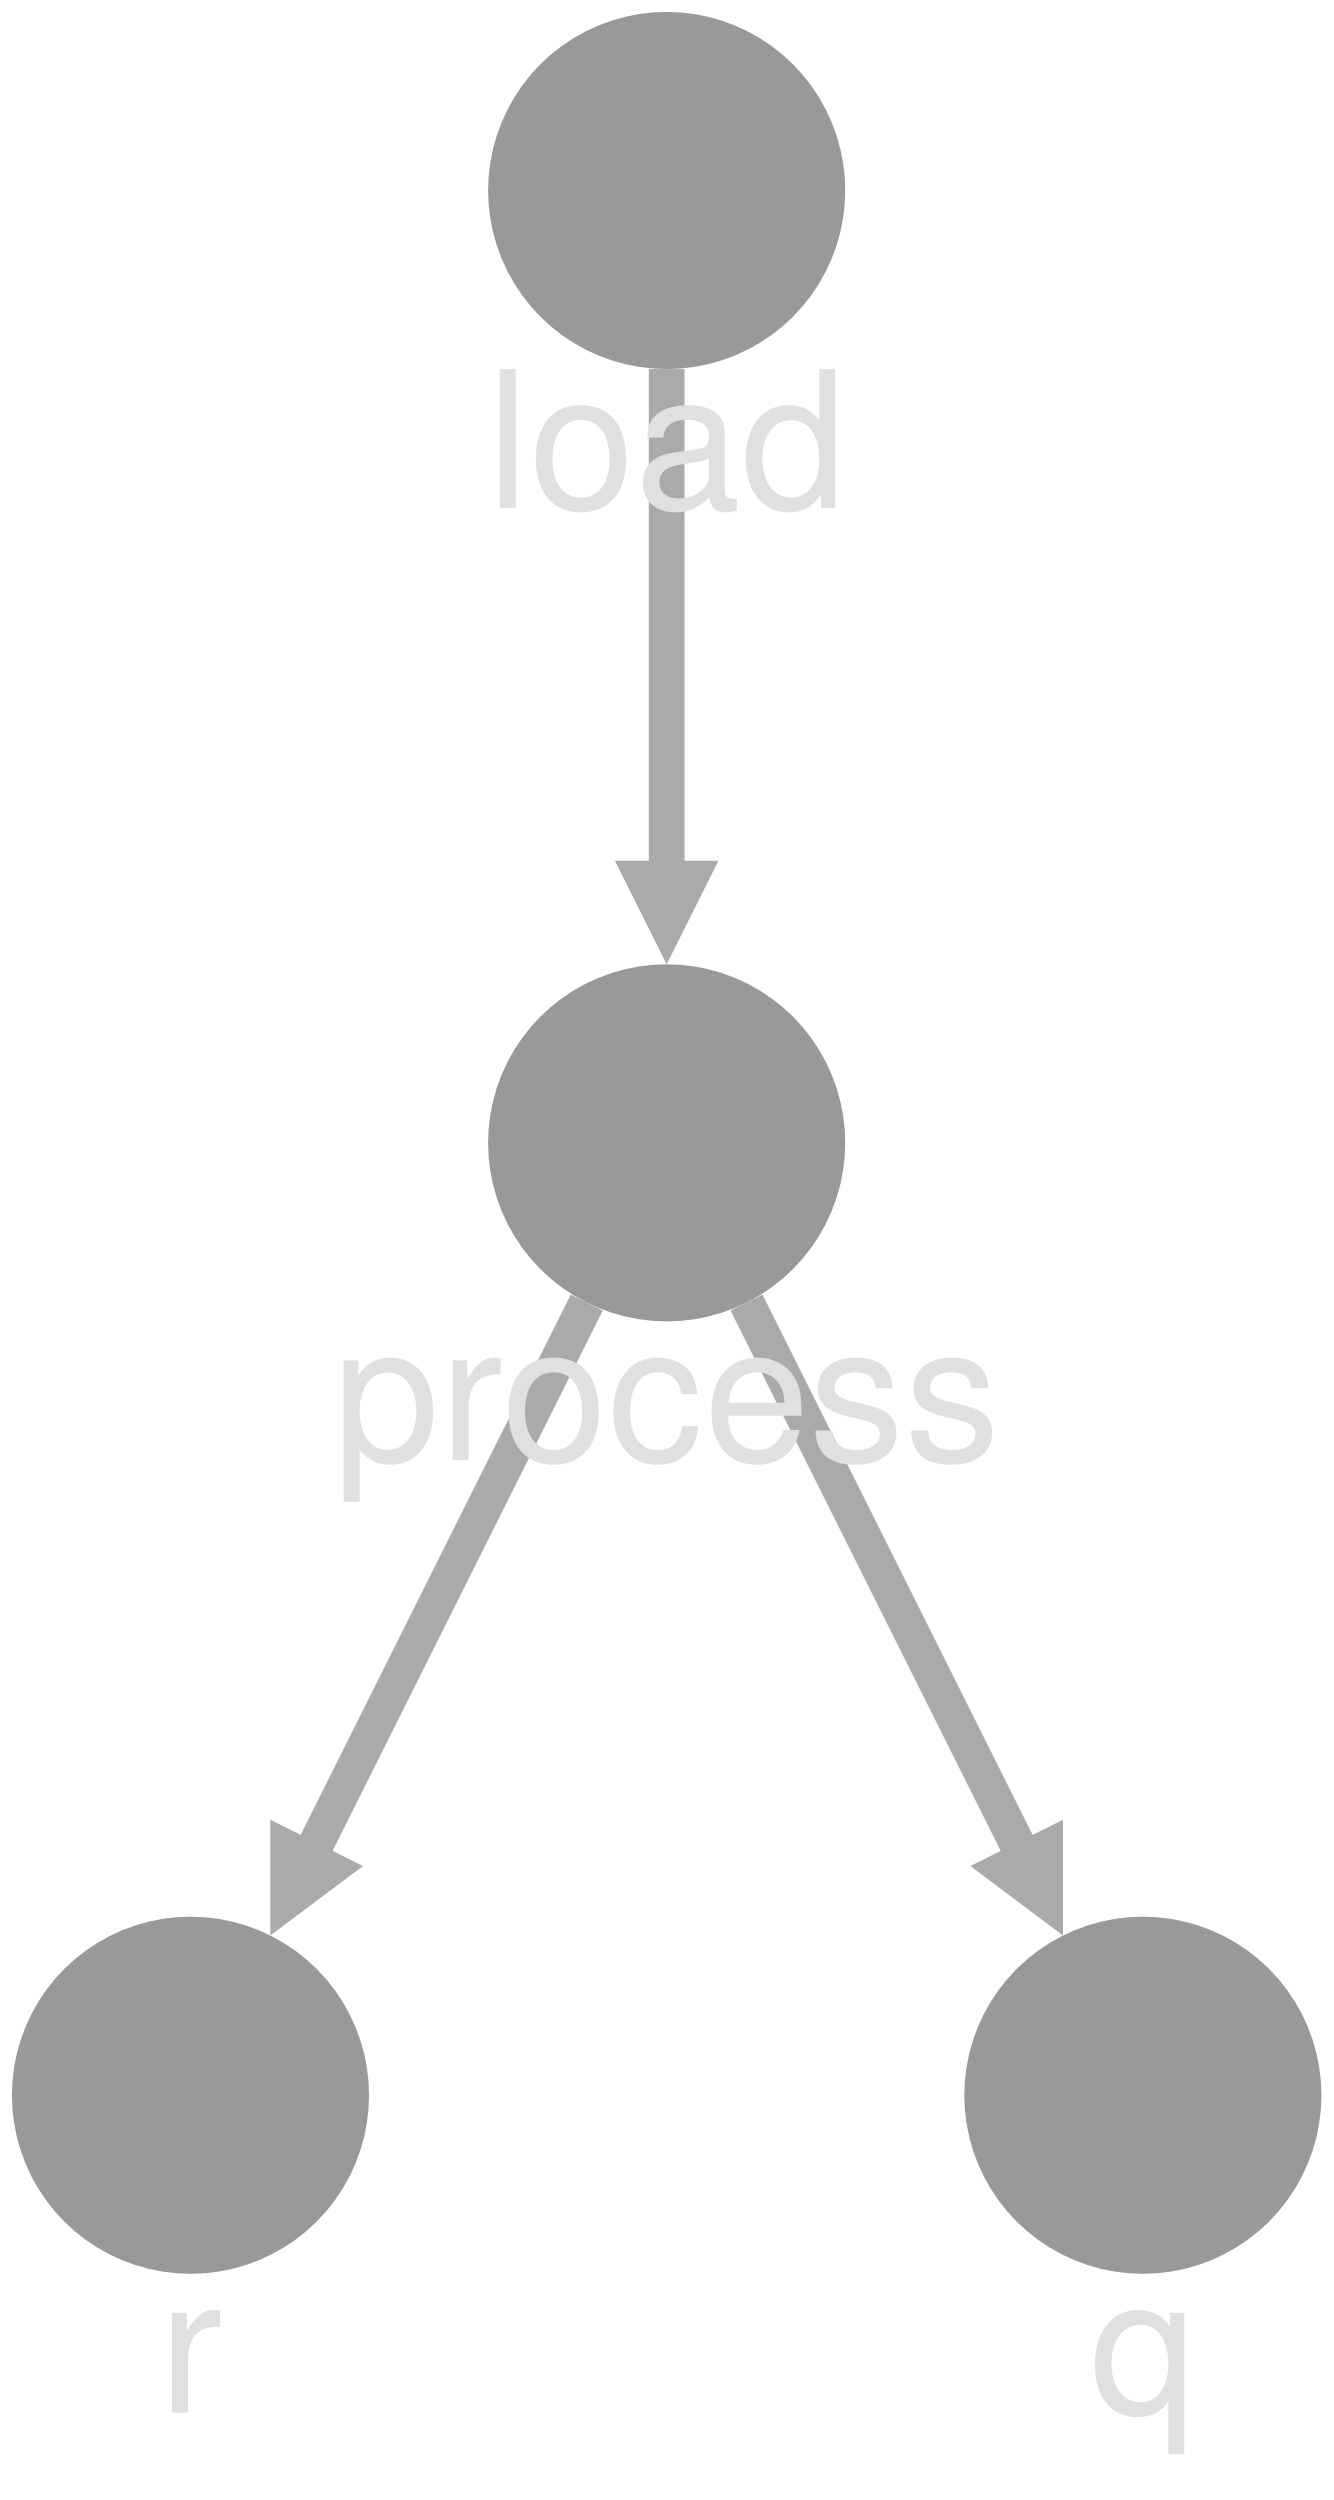
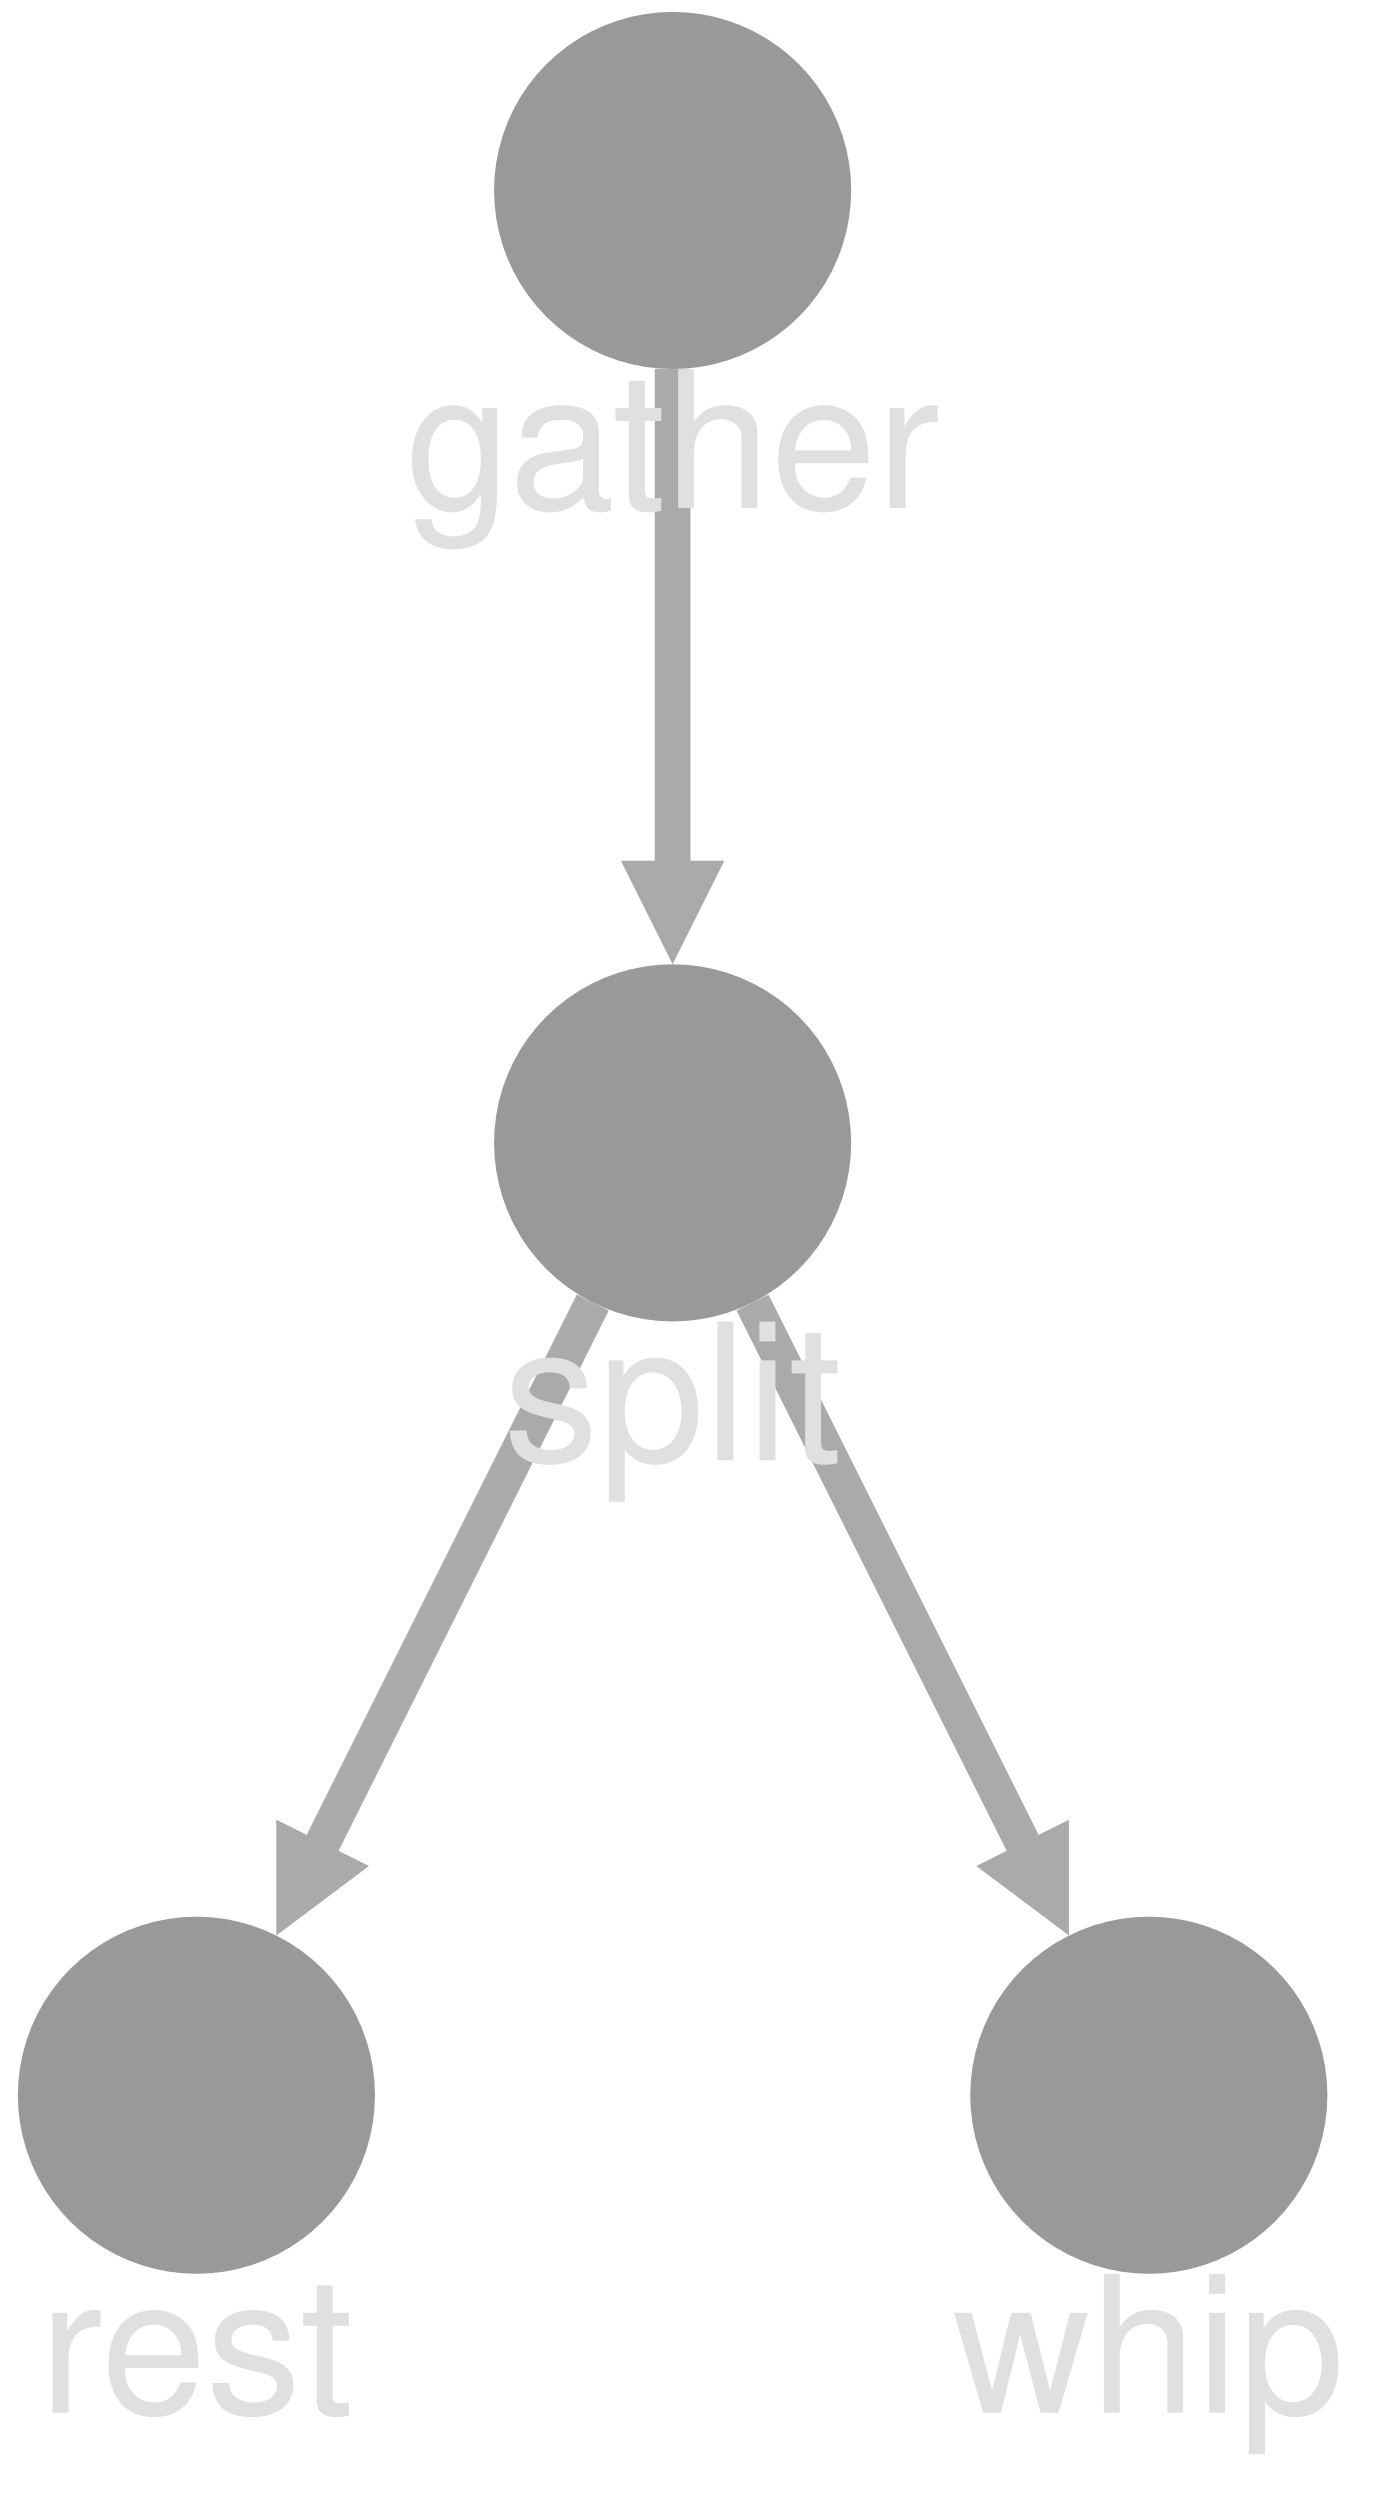
- <svg xmlns="http://www.w3.org/2000/svg" version="1.1" width="112" height="210">
+ <svg xmlns="http://www.w3.org/2000/svg" version="1.1" width="117" height="210">
  <defs />
-   <g transform="translate(1,1) scale(1,1)">
+   <g transform="translate(1.5,1) scale(1,1)">
    <path fill="none" stroke="rgb(170,170,170)" paint-order="fill stroke markers" d=" M 55 30 L 55 74" stroke-opacity="1" stroke-linejoin="round" stroke-miterlimit="10" stroke-width="3" />
    <path fill="rgb(170,170,170)" stroke="none" paint-order="stroke fill markers" d=" M 50.65 71.3 L 55 80 L 59.35 71.3 Z" fill-opacity="1" />
    <path fill="none" stroke="rgb(170,170,170)" paint-order="fill stroke markers" d=" M 61.708 108.416 L 85.609 156.217" stroke-opacity="1" stroke-linejoin="round" stroke-miterlimit="10" stroke-width="3" />
    <path fill="rgb(170,170,170)" stroke="none" paint-order="stroke fill markers" d=" M 80.51 155.747 L 88.292 161.584 L 88.292 151.857 Z" fill-opacity="1" />
    <path fill="none" stroke="rgb(170,170,170)" paint-order="fill stroke markers" d=" M 48.292 108.416 L 24.391 156.217" stroke-opacity="1" stroke-linejoin="round" stroke-miterlimit="10" stroke-width="3" />
    <path fill="rgb(170,170,170)" stroke="none" paint-order="stroke fill markers" d=" M 21.708 151.857 L 21.708 161.584 L 29.49 155.747 Z" fill-opacity="1" />
    <path fill="rgb(153,153,153)" stroke="none" paint-order="stroke fill markers" d=" M 70 15 L 69.954 16.177 L 69.815 17.347 L 69.586 18.502 L 69.266 19.635 L 68.858 20.74 L 68.365 21.81 L 67.79 22.837 L 67.135 23.817 L 66.406 24.742 L 65.607 25.607 L 64.742 26.406 L 63.817 27.135 L 62.837 27.79 L 61.81 28.365 L 60.74 28.858 L 59.635 29.266 L 58.502 29.586 L 57.347 29.815 L 56.177 29.954 L 55 30 L 53.823 29.954 L 52.653 29.815 L 51.498 29.586 L 50.365 29.266 L 49.26 28.858 L 48.19 28.365 L 47.163 27.79 L 46.183 27.135 L 45.258 26.406 L 44.393 25.607 L 43.594 24.742 L 42.865 23.817 L 42.21 22.837 L 41.635 21.81 L 41.142 20.74 L 40.734 19.635 L 40.414 18.502 L 40.185 17.347 L 40.046 16.177 L 40 15 L 40.046 13.823 L 40.185 12.653 L 40.414 11.498 L 40.734 10.365 L 41.142 9.26 L 41.635 8.19 L 42.21 7.163 L 42.865 6.183 L 43.594 5.258 L 44.393 4.393 L 45.258 3.594 L 46.183 2.865 L 47.163 2.21 L 48.19 1.635 L 49.26 1.142 L 50.365 0.734 L 51.498 0.414 L 52.653 0.185 L 53.823 0.046 L 55 0 L 56.177 0.046 L 57.347 0.185 L 58.502 0.414 L 59.635 0.734 L 60.74 1.142 L 61.81 1.635 L 62.837 2.21 L 63.817 2.865 L 64.742 3.594 L 65.607 4.393 L 66.406 5.258 L 67.135 6.183 L 67.79 7.163 L 68.365 8.19 L 68.858 9.26 L 69.266 10.365 L 69.586 11.498 L 69.815 12.653 L 69.954 13.823 Z" fill-opacity="1" />
-     <text fill="rgb(224,224,224)" stroke="none" font-family="Helvetica Neue, Helvetica, sans-serif" font-size="16px" font-style="normal" font-weight="normal" text-decoration="normal" x="55" y="46" text-anchor="middle" dominant-baseline="text-after-edge" fill-opacity="1">load</text>
+     <text fill="rgb(224,224,224)" stroke="none" font-family="Helvetica Neue, Helvetica, sans-serif" font-size="16px" font-style="normal" font-weight="normal" text-decoration="normal" x="55" y="46" text-anchor="middle" dominant-baseline="text-after-edge" fill-opacity="1">gather</text>
    <path fill="rgb(153,153,153)" stroke="none" paint-order="stroke fill markers" d=" M 70 95 L 69.954 96.177 L 69.815 97.347 L 69.586 98.502 L 69.266 99.635 L 68.858 100.74 L 68.365 101.81 L 67.79 102.837 L 67.135 103.817 L 66.406 104.742 L 65.607 105.607 L 64.742 106.406 L 63.817 107.135 L 62.837 107.79 L 61.81 108.365 L 60.74 108.858 L 59.635 109.266 L 58.502 109.586 L 57.347 109.815 L 56.177 109.954 L 55 110 L 53.823 109.954 L 52.653 109.815 L 51.498 109.586 L 50.365 109.266 L 49.26 108.858 L 48.19 108.365 L 47.163 107.79 L 46.183 107.135 L 45.258 106.406 L 44.393 105.607 L 43.594 104.742 L 42.865 103.817 L 42.21 102.837 L 41.635 101.81 L 41.142 100.74 L 40.734 99.635 L 40.414 98.502 L 40.185 97.347 L 40.046 96.177 L 40 95 L 40.046 93.823 L 40.185 92.653 L 40.414 91.498 L 40.734 90.365 L 41.142 89.26 L 41.635 88.19 L 42.21 87.163 L 42.865 86.183 L 43.594 85.258 L 44.393 84.393 L 45.258 83.594 L 46.183 82.865 L 47.163 82.21 L 48.19 81.635 L 49.26 81.142 L 50.365 80.734 L 51.498 80.414 L 52.653 80.185 L 53.823 80.046 L 55 80 L 56.177 80.046 L 57.347 80.185 L 58.502 80.414 L 59.635 80.734 L 60.74 81.142 L 61.81 81.635 L 62.837 82.21 L 63.817 82.865 L 64.742 83.594 L 65.607 84.393 L 66.406 85.258 L 67.135 86.183 L 67.79 87.163 L 68.365 88.19 L 68.858 89.26 L 69.266 90.365 L 69.586 91.498 L 69.815 92.653 L 69.954 93.823 Z" fill-opacity="1" />
-     <text fill="rgb(224,224,224)" stroke="none" font-family="Helvetica Neue, Helvetica, sans-serif" font-size="16px" font-style="normal" font-weight="normal" text-decoration="normal" x="55" y="126" text-anchor="middle" dominant-baseline="text-after-edge" fill-opacity="1">process</text>
+     <text fill="rgb(224,224,224)" stroke="none" font-family="Helvetica Neue, Helvetica, sans-serif" font-size="16px" font-style="normal" font-weight="normal" text-decoration="normal" x="55" y="126" text-anchor="middle" dominant-baseline="text-after-edge" fill-opacity="1">split</text>
    <path fill="rgb(153,153,153)" stroke="none" paint-order="stroke fill markers" d=" M 110 175 L 109.954 176.177 L 109.815 177.347 L 109.586 178.502 L 109.266 179.635 L 108.858 180.74 L 108.365 181.81 L 107.79 182.837 L 107.135 183.817 L 106.406 184.742 L 105.607 185.607 L 104.742 186.406 L 103.817 187.135 L 102.837 187.79 L 101.81 188.365 L 100.74 188.858 L 99.635 189.266 L 98.502 189.586 L 97.347 189.815 L 96.177 189.954 L 95 190 L 93.823 189.954 L 92.653 189.815 L 91.498 189.586 L 90.365 189.266 L 89.26 188.858 L 88.19 188.365 L 87.163 187.79 L 86.183 187.135 L 85.258 186.406 L 84.393 185.607 L 83.594 184.742 L 82.865 183.817 L 82.21 182.837 L 81.635 181.81 L 81.142 180.74 L 80.734 179.635 L 80.414 178.502 L 80.185 177.347 L 80.046 176.177 L 80 175 L 80.046 173.823 L 80.185 172.653 L 80.414 171.498 L 80.734 170.365 L 81.142 169.26 L 81.635 168.19 L 82.21 167.163 L 82.865 166.183 L 83.594 165.258 L 84.393 164.393 L 85.258 163.594 L 86.183 162.865 L 87.163 162.21 L 88.19 161.635 L 89.26 161.142 L 90.365 160.734 L 91.498 160.414 L 92.653 160.185 L 93.823 160.046 L 95 160 L 96.177 160.046 L 97.347 160.185 L 98.502 160.414 L 99.635 160.734 L 100.74 161.142 L 101.81 161.635 L 102.837 162.21 L 103.817 162.865 L 104.742 163.594 L 105.607 164.393 L 106.406 165.258 L 107.135 166.183 L 107.79 167.163 L 108.365 168.19 L 108.858 169.26 L 109.266 170.365 L 109.586 171.498 L 109.815 172.653 L 109.954 173.823 Z" fill-opacity="1" />
-     <text fill="rgb(224,224,224)" stroke="none" font-family="Helvetica Neue, Helvetica, sans-serif" font-size="16px" font-style="normal" font-weight="normal" text-decoration="normal" x="95" y="206" text-anchor="middle" dominant-baseline="text-after-edge" fill-opacity="1">q</text>
+     <text fill="rgb(224,224,224)" stroke="none" font-family="Helvetica Neue, Helvetica, sans-serif" font-size="16px" font-style="normal" font-weight="normal" text-decoration="normal" x="95" y="206" text-anchor="middle" dominant-baseline="text-after-edge" fill-opacity="1">whip</text>
    <path fill="rgb(153,153,153)" stroke="none" paint-order="stroke fill markers" d=" M 30 175 L 29.954 176.177 L 29.815 177.347 L 29.586 178.502 L 29.266 179.635 L 28.858 180.74 L 28.365 181.81 L 27.79 182.837 L 27.135 183.817 L 26.406 184.742 L 25.607 185.607 L 24.742 186.406 L 23.817 187.135 L 22.837 187.79 L 21.81 188.365 L 20.74 188.858 L 19.635 189.266 L 18.502 189.586 L 17.347 189.815 L 16.177 189.954 L 15 190 L 13.823 189.954 L 12.653 189.815 L 11.498 189.586 L 10.365 189.266 L 9.26 188.858 L 8.19 188.365 L 7.163 187.79 L 6.183 187.135 L 5.258 186.406 L 4.393 185.607 L 3.594 184.742 L 2.865 183.817 L 2.21 182.837 L 1.635 181.81 L 1.142 180.74 L 0.734 179.635 L 0.414 178.502 L 0.185 177.347 L 0.046 176.177 L 0 175 L 0.046 173.823 L 0.185 172.653 L 0.414 171.498 L 0.734 170.365 L 1.142 169.26 L 1.635 168.19 L 2.21 167.163 L 2.865 166.183 L 3.594 165.258 L 4.393 164.393 L 5.258 163.594 L 6.183 162.865 L 7.163 162.21 L 8.19 161.635 L 9.26 161.142 L 10.365 160.734 L 11.498 160.414 L 12.653 160.185 L 13.823 160.046 L 15 160 L 16.177 160.046 L 17.347 160.185 L 18.502 160.414 L 19.635 160.734 L 20.74 161.142 L 21.81 161.635 L 22.837 162.21 L 23.817 162.865 L 24.742 163.594 L 25.607 164.393 L 26.406 165.258 L 27.135 166.183 L 27.79 167.163 L 28.365 168.19 L 28.858 169.26 L 29.266 170.365 L 29.586 171.498 L 29.815 172.653 L 29.954 173.823 Z" fill-opacity="1" />
-     <text fill="rgb(224,224,224)" stroke="none" font-family="Helvetica Neue, Helvetica, sans-serif" font-size="16px" font-style="normal" font-weight="normal" text-decoration="normal" x="15" y="206" text-anchor="middle" dominant-baseline="text-after-edge" fill-opacity="1">r</text>
-     <g transform="scale(1,1) translate(-1,-1)" />
+     <text fill="rgb(224,224,224)" stroke="none" font-family="Helvetica Neue, Helvetica, sans-serif" font-size="16px" font-style="normal" font-weight="normal" text-decoration="normal" x="15" y="206" text-anchor="middle" dominant-baseline="text-after-edge" fill-opacity="1">rest</text>
+     <g transform="scale(1,1) translate(-1.5,-1)" />
  </g>
</svg>
